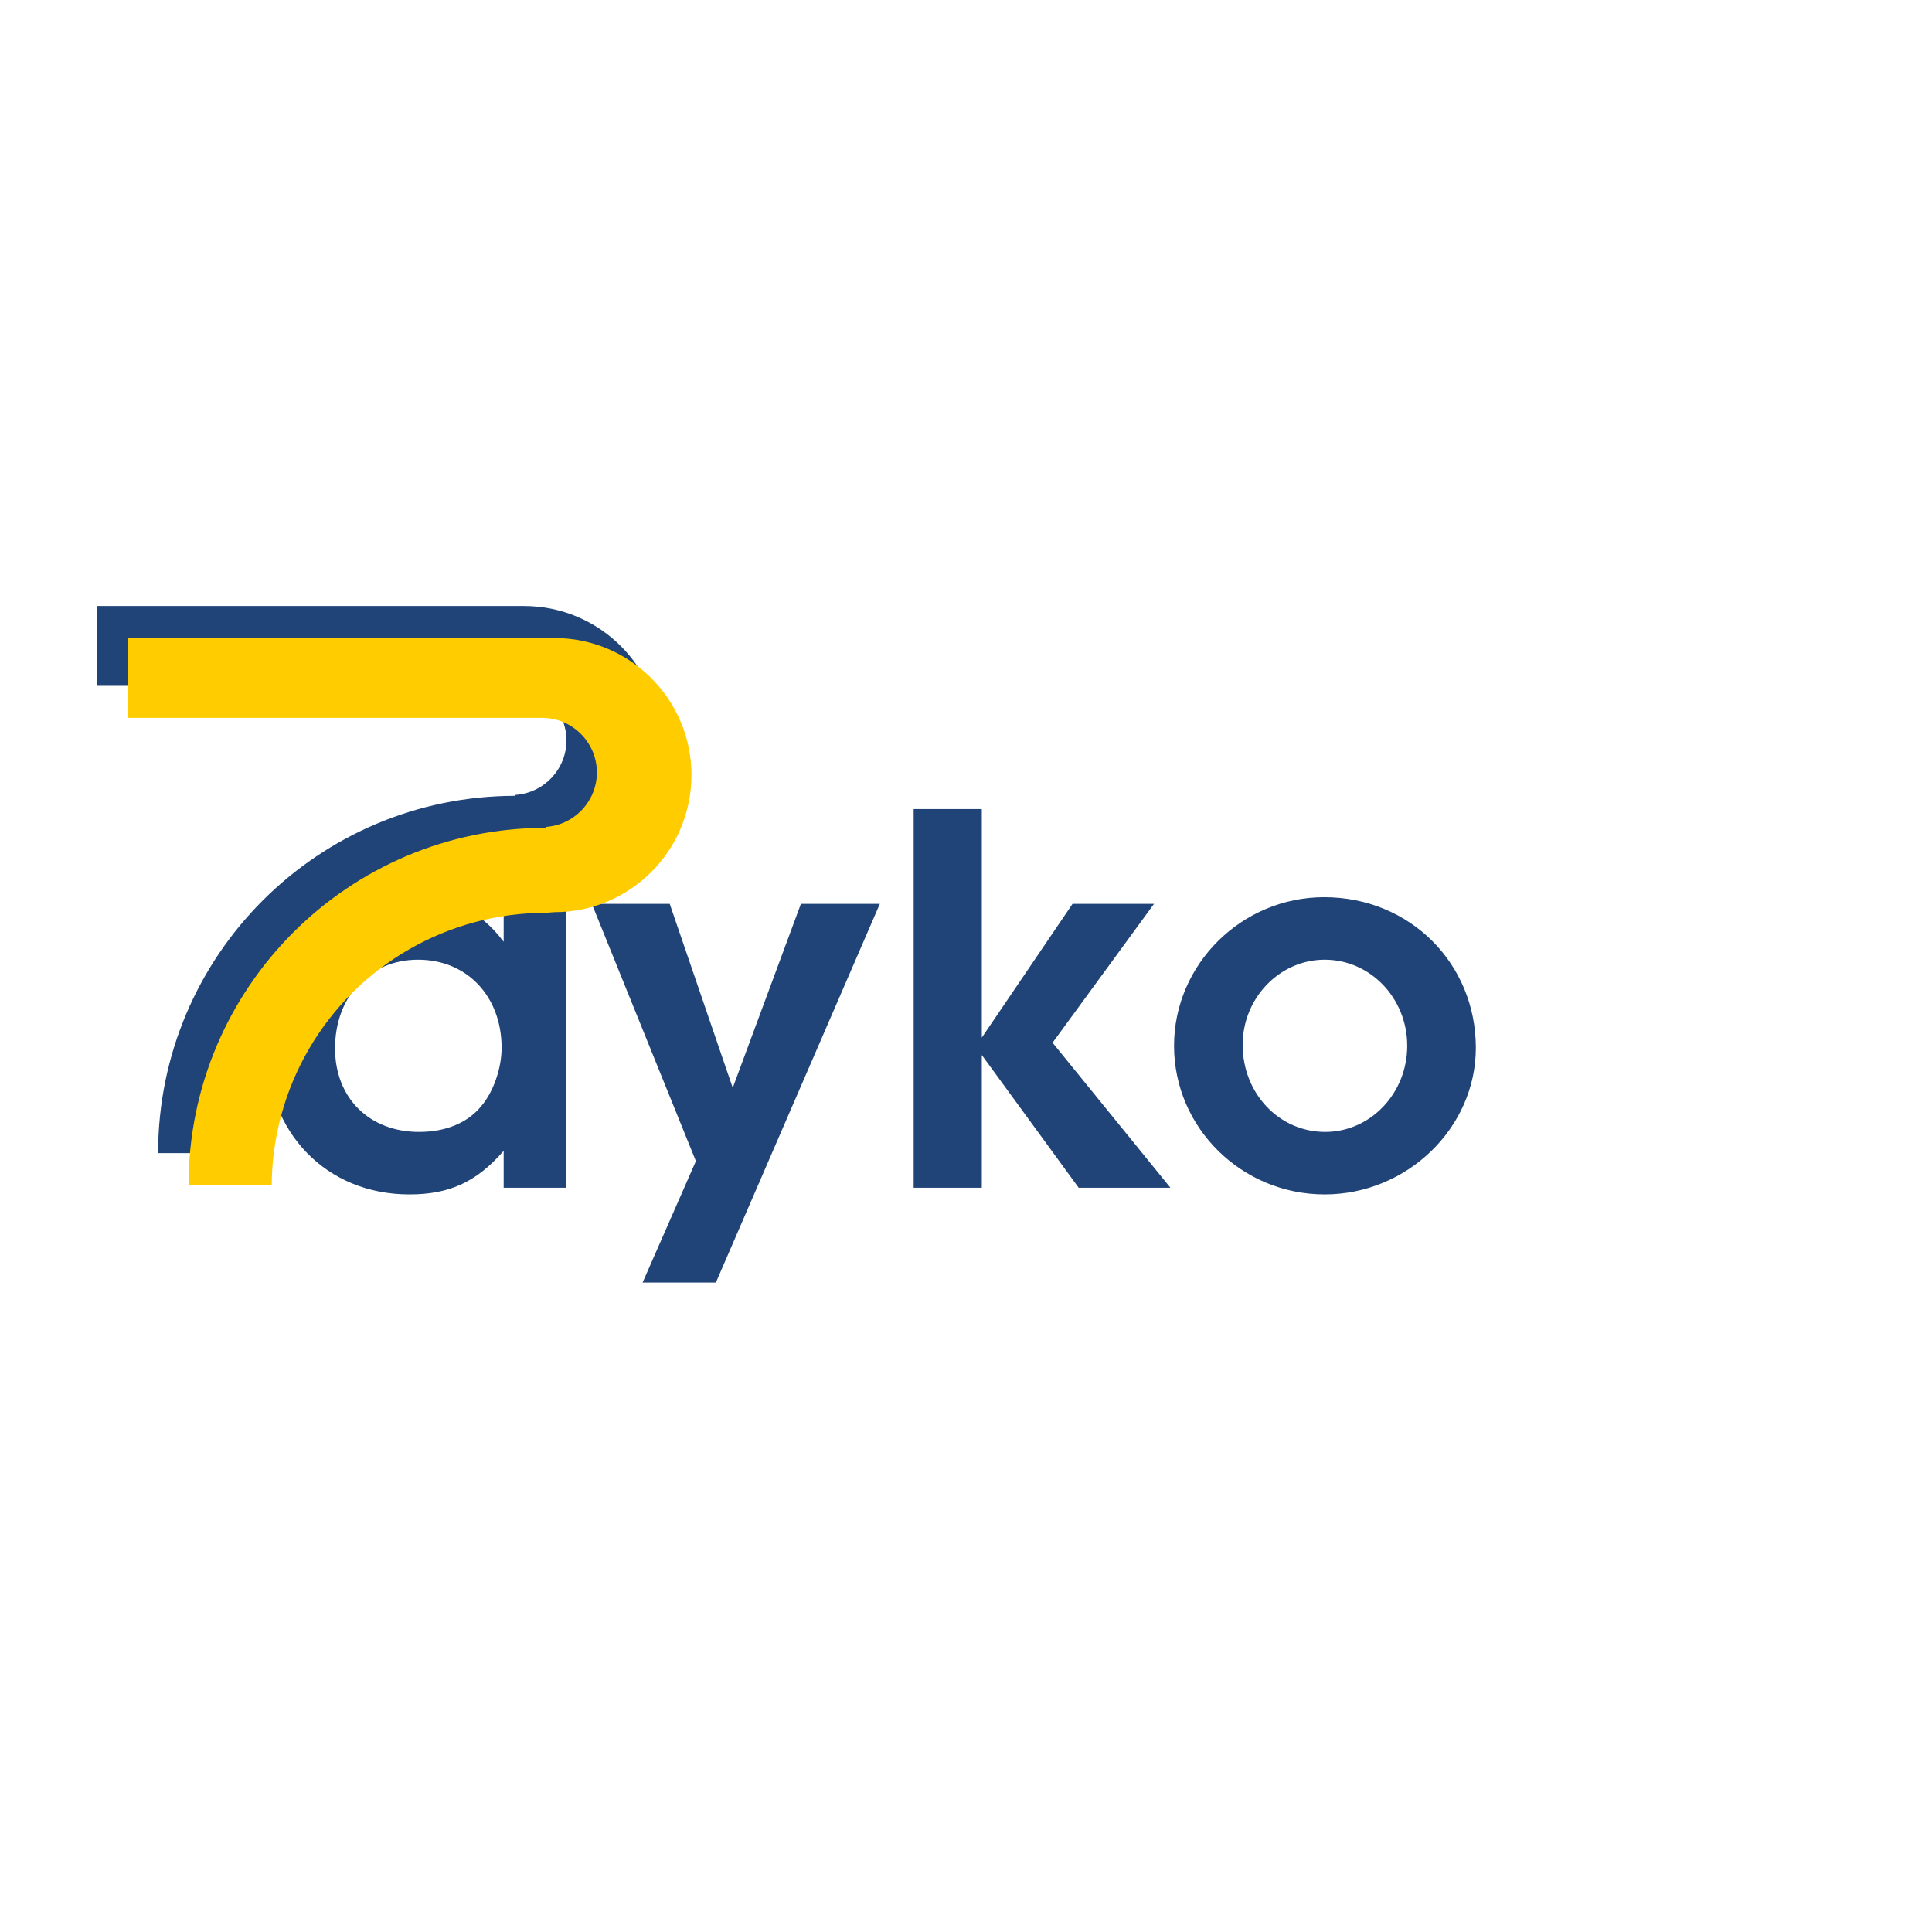
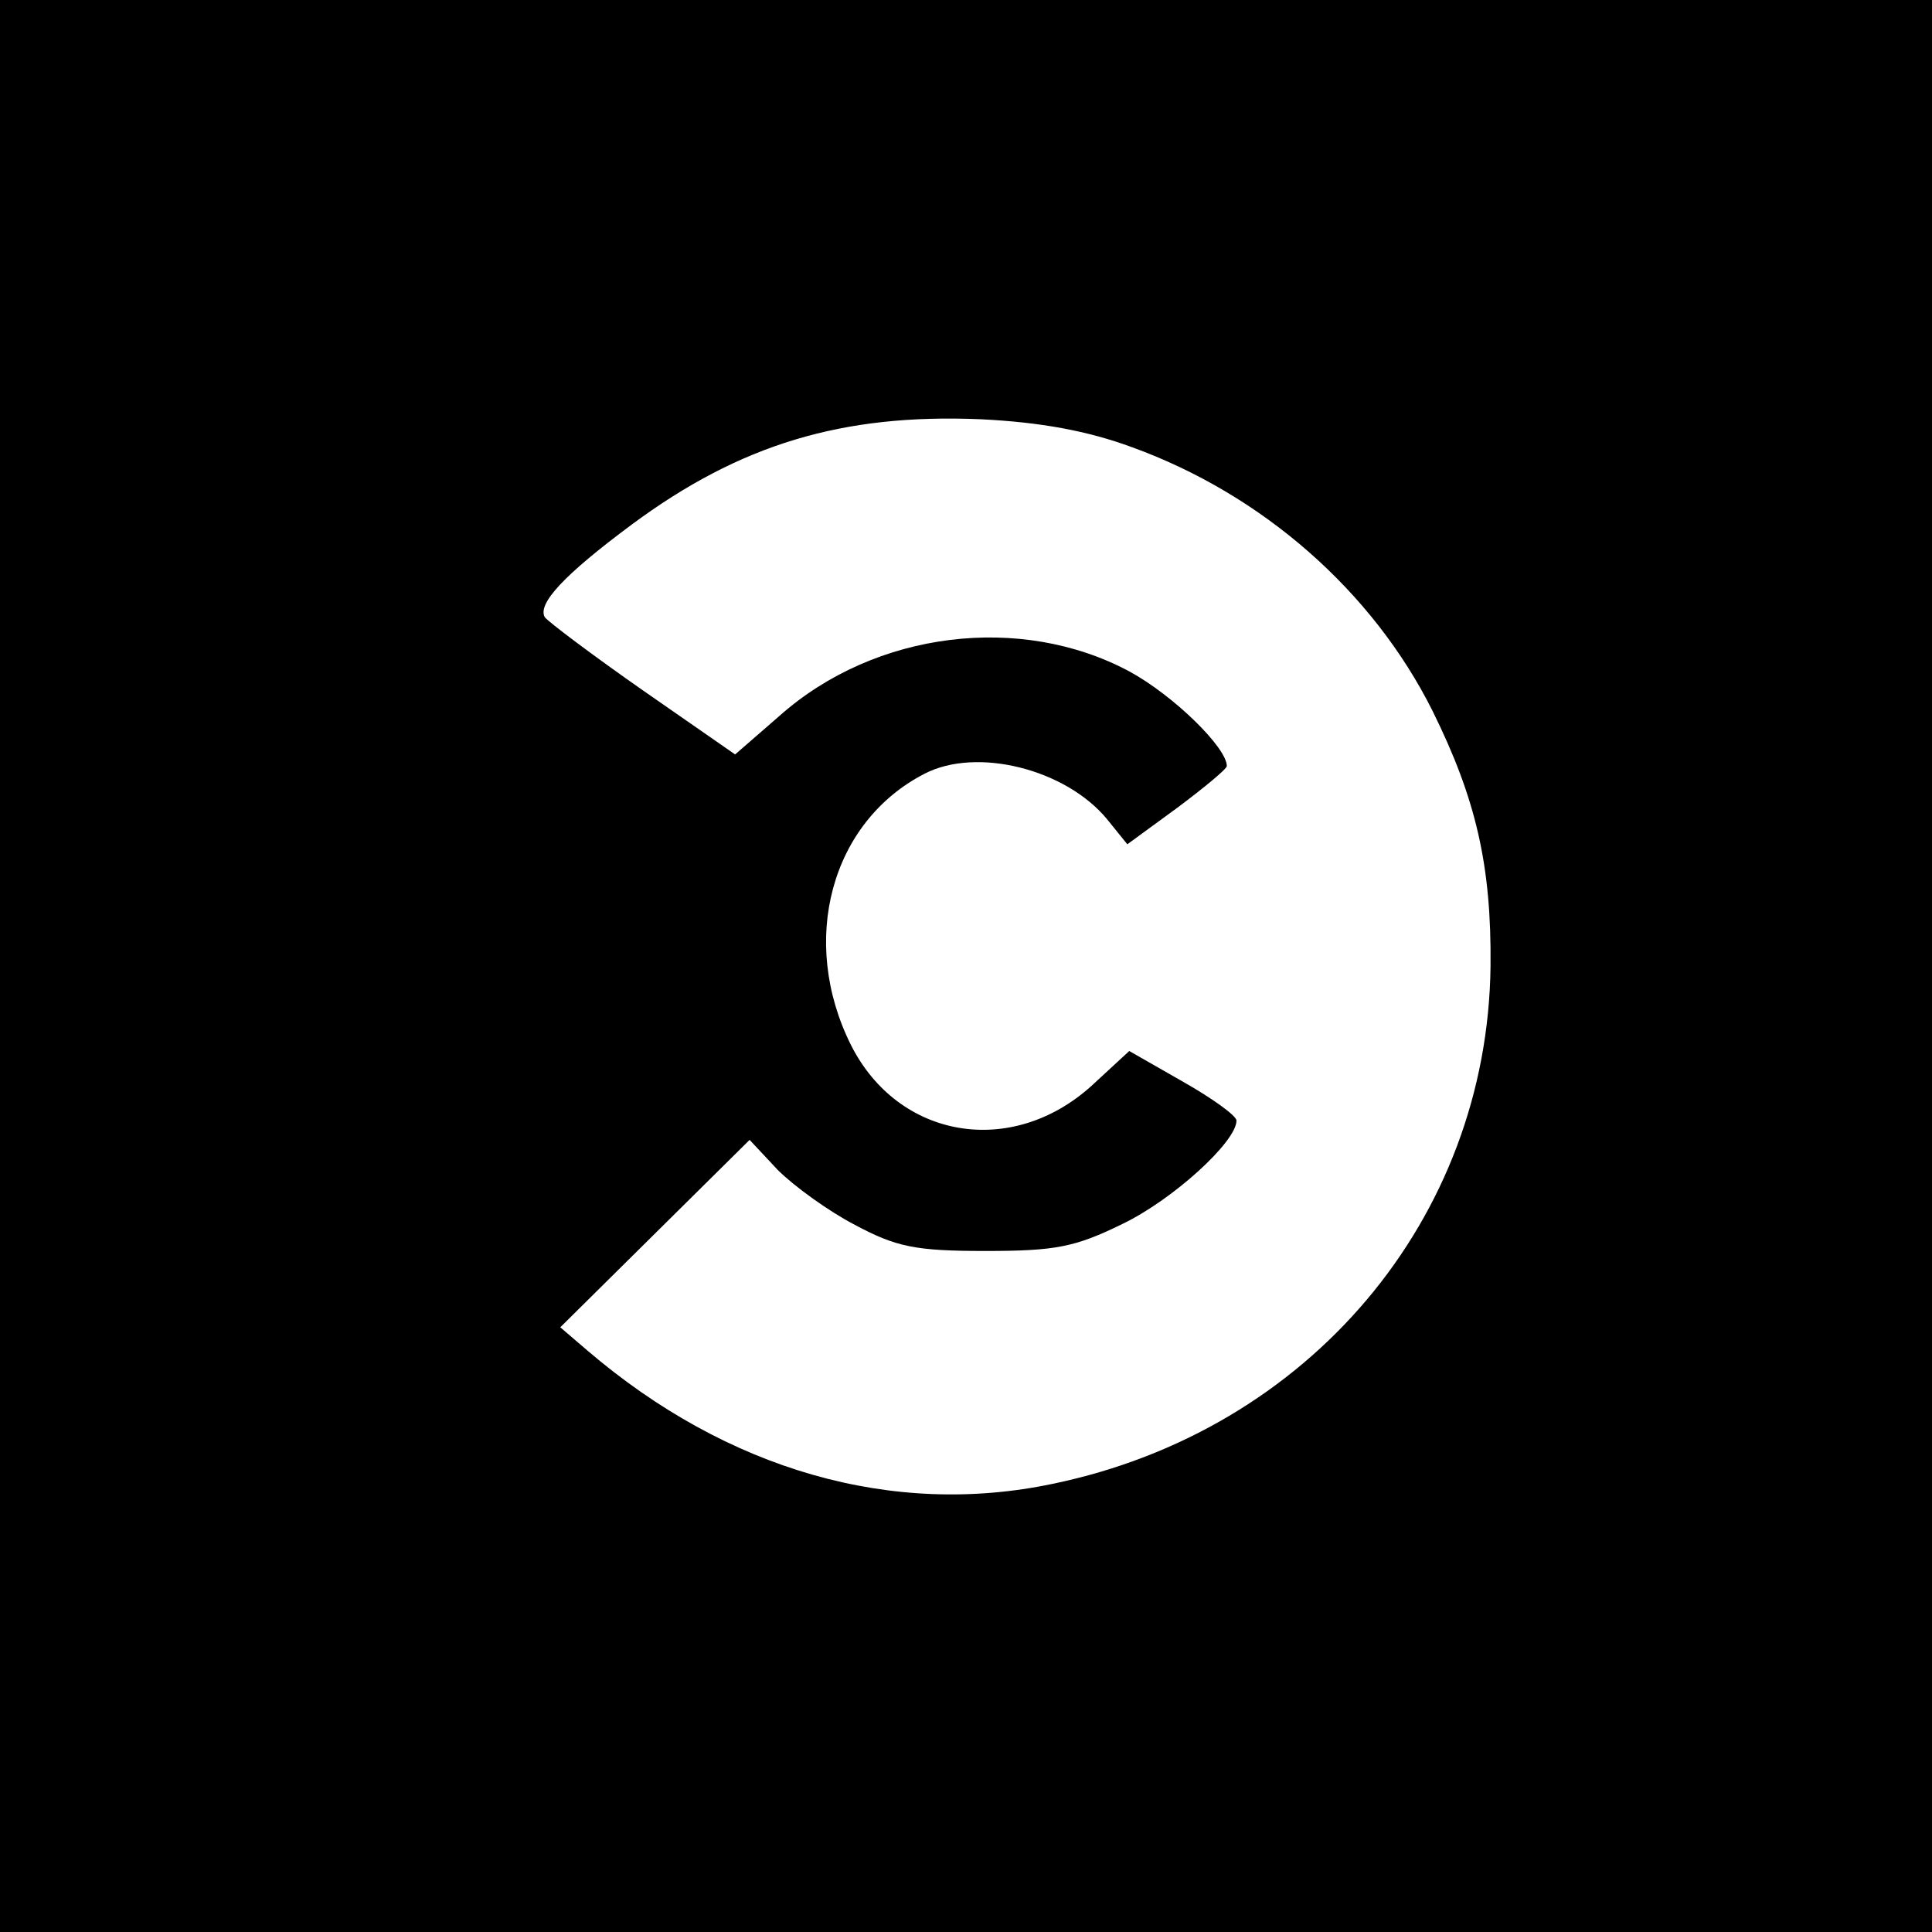
- <svg xmlns="http://www.w3.org/2000/svg" width="512" height="512" viewBox="0 0 512 512" version="1.1" id="svg1">
-   <defs id="defs1" />
-   <g id="layer1">
-     <path id="rect2" style="fill:#214478;stroke-width:4.843;stroke-linecap:round;stroke-linejoin:round" d="m 25.8,160.594 v 21.156 H 135.592 a 14.53,14.53 0 0 1 14.53,14.53 14.53,14.53 0 0 1 -13.569,14.378 v 0.243 a 94.689,94.689 0 0 0 -94.655,94.688 h 12.239 9.799 a 72.652,72.652 0 0 1 9.884,-36.106 72.652,72.652 0 0 1 62.734,-36.065 72.652,72.652 0 0 1 2.296,-0.172 36.326,36.326 0 0 0 36.326,-36.326 36.326,36.326 0 0 0 -36.326,-36.326 H 135.592 56.432 Z" />
-     <text xml:space="preserve" style="font-style:normal;font-variant:normal;font-weight:600;font-stretch:normal;font-size:135.817px;font-family:'URW Gothic';-inkscape-font-specification:'URW Gothic Semi-Bold';text-align:center;text-anchor:middle;fill:#214478;stroke-width:4.18;stroke-linecap:round;stroke-linejoin:round;stroke-dasharray:none" x="325.325" y="314.762" id="text5">
-       <tspan id="tspan5" x="325.325" y="314.762" style="font-style:normal;font-variant:normal;font-weight:600;font-stretch:normal;font-size:135.817px;font-family:'URW Gothic';-inkscape-font-specification:'URW Gothic Semi-Bold';stroke-width:4.18">ayko</tspan>
-     </text>
-     <path id="rect2-2" style="fill:#ffcc00;stroke-width:4.843;stroke-linecap:round;stroke-linejoin:round" d="m 33.865,169.082 v 21.156 H 143.658 a 14.53,14.53 0 0 1 14.53,14.53 14.53,14.53 0 0 1 -13.569,14.378 v 0.243 a 94.689,94.689 0 0 0 -94.655,94.688 h 12.239 9.799 a 72.652,72.652 0 0 1 9.884,-36.106 72.652,72.652 0 0 1 62.734,-36.065 72.652,72.652 0 0 1 2.296,-0.172 36.326,36.326 0 0 0 36.326,-36.326 36.326,36.326 0 0 0 -36.326,-36.326 h -3.257 -79.16 z" />
+ <svg xmlns="http://www.w3.org/2000/svg" version="1.0" width="200pt" height="200pt" viewBox="0 0 200 200" preserveAspectRatio="xMidYMid meet">
+   <g transform="translate(0,200) scale(0.1,-0.1)" fill="#000000" stroke="none">
+     <path d="M0 1000 l0 -1000 1000 0 1000 0 0 1000 0 1000 -1000 0 -1000 0 0 -1000z m1172 537 c135 -49 249 -149 311 -273 45 -91 61 -160 60 -264 -3 -262 -188 -481 -453 -536 -166 -35 -337 14 -482 138 l-28 24 98 97 98 97 29 -31 c17 -17 53 -43 80 -57 43 -23 63 -27 135 -27 73 0 93 4 142 28 52 25 118 85 118 107 0 5 -25 23 -55 40 l-56 32 -39 -36 c-83 -75 -200 -55 -249 42 -54 108 -21 231 76 281 54 28 146 5 189 -47 l21 -26 52 38 c28 21 51 40 51 43 0 19 -55 73 -101 98 -112 60 -263 42 -362 -46 l-46 -40 -95 66 c-53 37 -98 71 -102 76 -8 14 20 44 90 96 112 83 218 115 361 109 62 -3 111 -12 157 -29z" />
  </g>
</svg>
